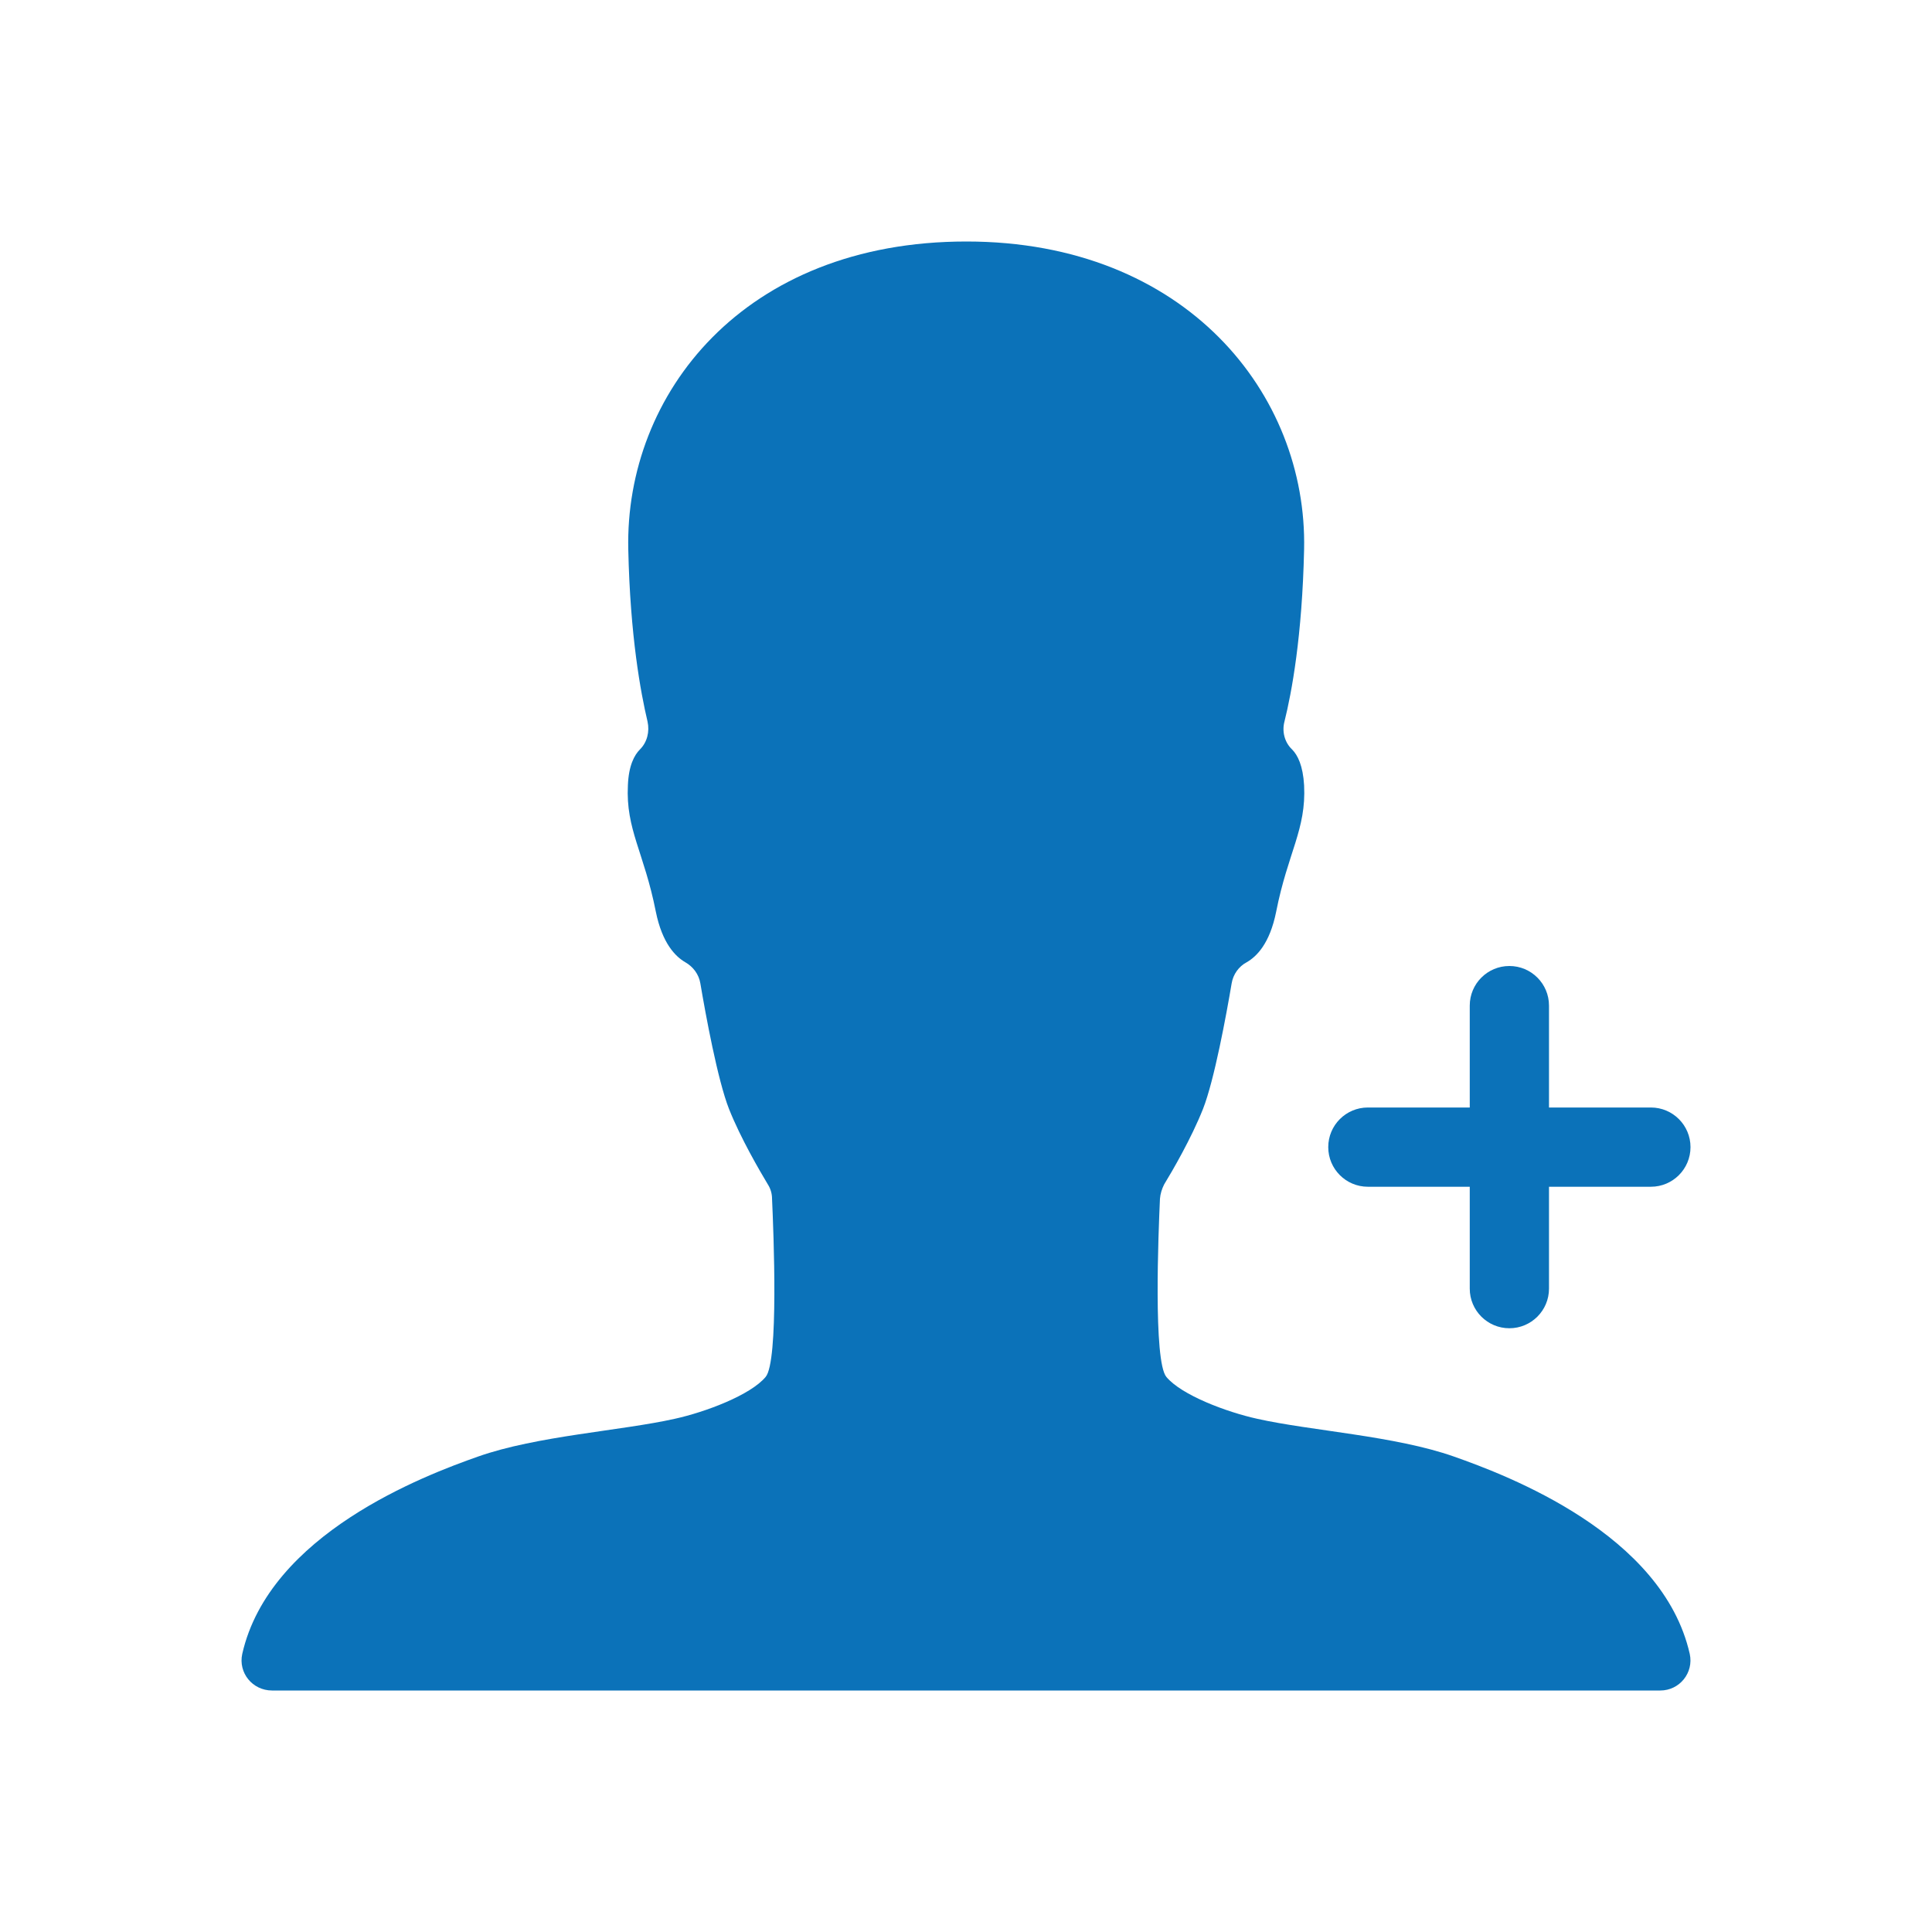
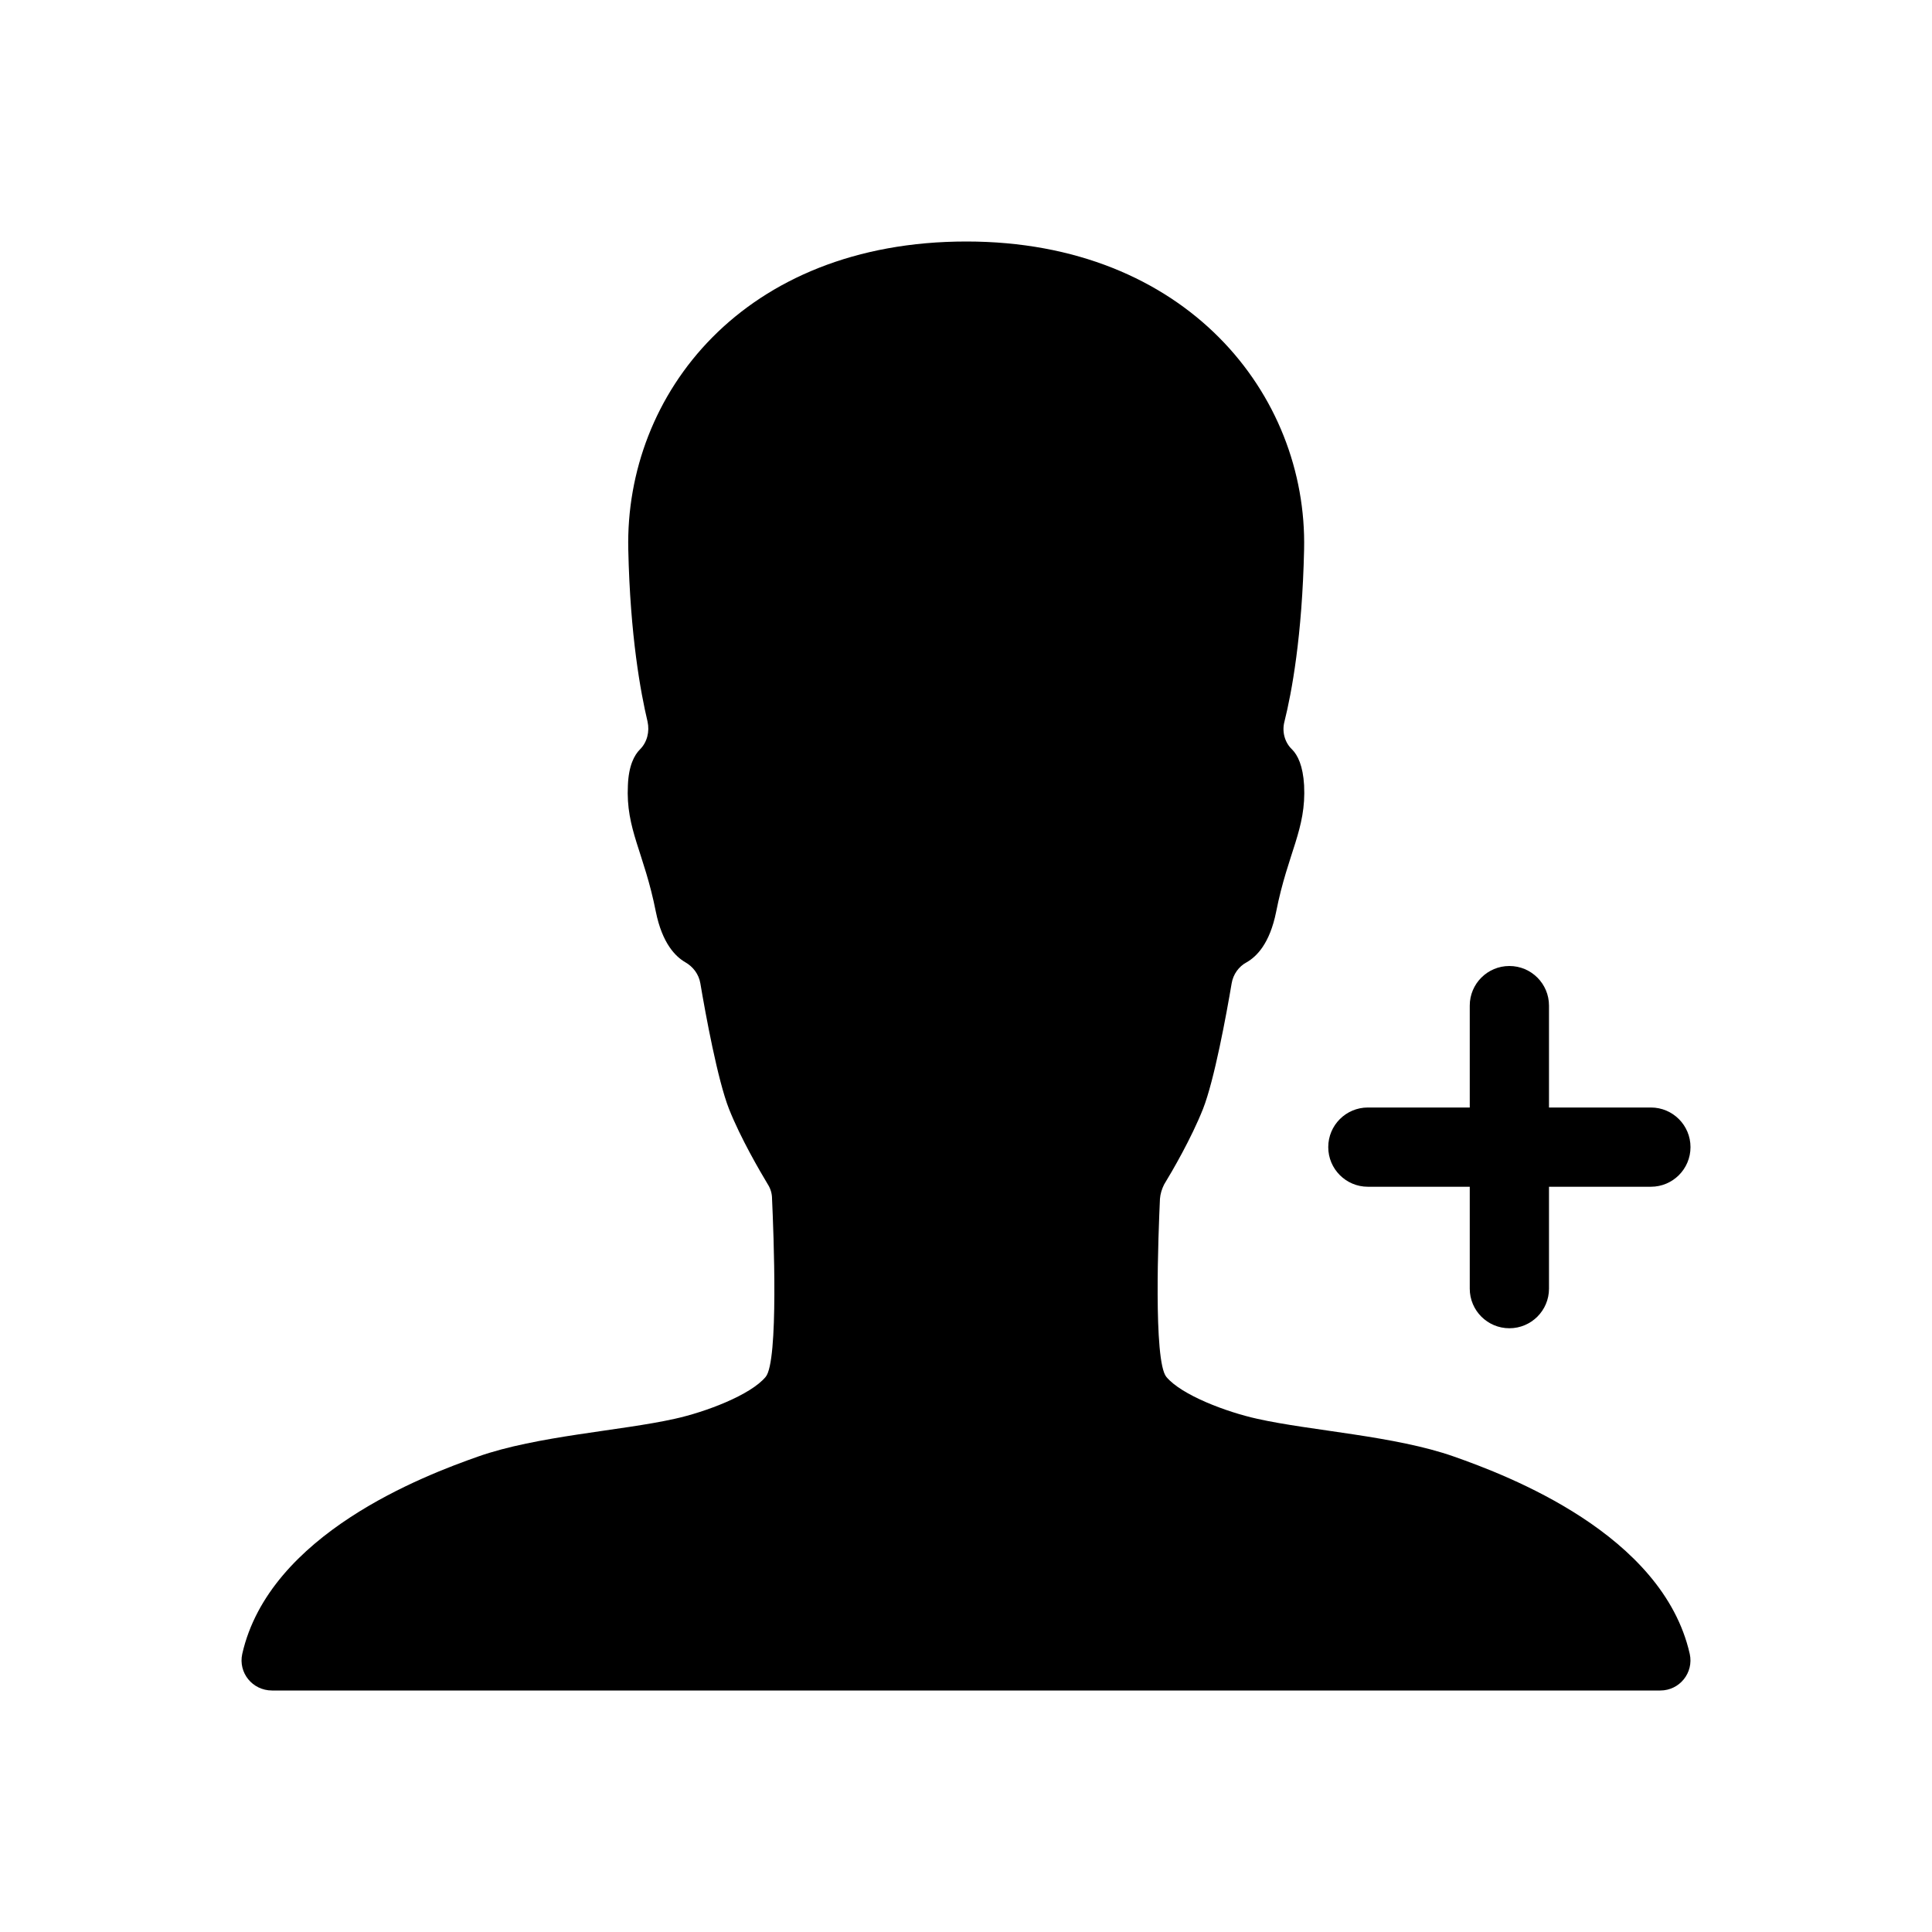
<svg xmlns="http://www.w3.org/2000/svg" id="Layer_1" viewBox="0 0 512 512">
-   <style>.st0{fill:#0b72b9}</style>
+   <style>.st0{fill:#000000}</style>
  <path class="st0" d="M385.3 386c-15.6-5.5-37.8-6.8-52.1-10-8.2-1.8-20.1-6.3-24.1-11.1-3.5-4.2-2.1-38.4-1.7-47.2.1-1.3.5-2.6 1.1-3.8 2.2-3.6 7.2-12.2 10.3-20 3-7.6 6.2-25 7.6-33.3.4-2.4 1.9-4.5 4-5.6 2.6-1.5 6.1-4.9 7.8-13.4 3.1-15.7 8-21.8 7.4-33.5-.3-5.2-1.7-8-3.2-9.5-2-1.9-2.7-4.8-2-7.4 1.9-7.6 4.7-22.6 5.2-45.6.9-41.1-31.3-81.6-89.5-81.6-59.1 0-90.5 40.5-89.6 81.6.5 23 3.3 38 5.1 45.6.6 2.7-.1 5.5-2 7.4-1.5 1.5-3 4.3-3.2 9.5-.6 11.7 4.3 17.8 7.4 33.5 1.7 8.4 5.2 11.9 7.8 13.4 2.1 1.2 3.6 3.2 4 5.6 1.4 8.3 4.6 25.7 7.6 33.3 3.1 7.8 8.2 16.5 10.3 20 .7 1.1 1.1 2.4 1.1 3.8.4 8.8 1.8 43.1-1.7 47.2-4 4.8-15.9 9.3-24.1 11.1-14.3 3.2-36.5 4.5-52.1 10-14.2 5-55.3 20.5-62.5 52.3-1.1 5 2.7 9.7 7.9 9.7H440c5.1 0 8.9-4.7 7.8-9.7-7.2-31.8-48.3-47.3-62.5-52.3z" />
  <path class="st0" d="M437.5 293.5h-27v-27c0-5.8-4.7-10.5-10.5-10.5s-10.5 4.7-10.5 10.5v27h-27c-5.8 0-10.5 4.7-10.5 10.5s4.7 10.5 10.5 10.5h27v27c0 5.8 4.7 10.5 10.5 10.5s10.5-4.7 10.5-10.5v-27h27c5.8 0 10.5-4.7 10.5-10.5s-4.7-10.5-10.5-10.5z" />
</svg>
